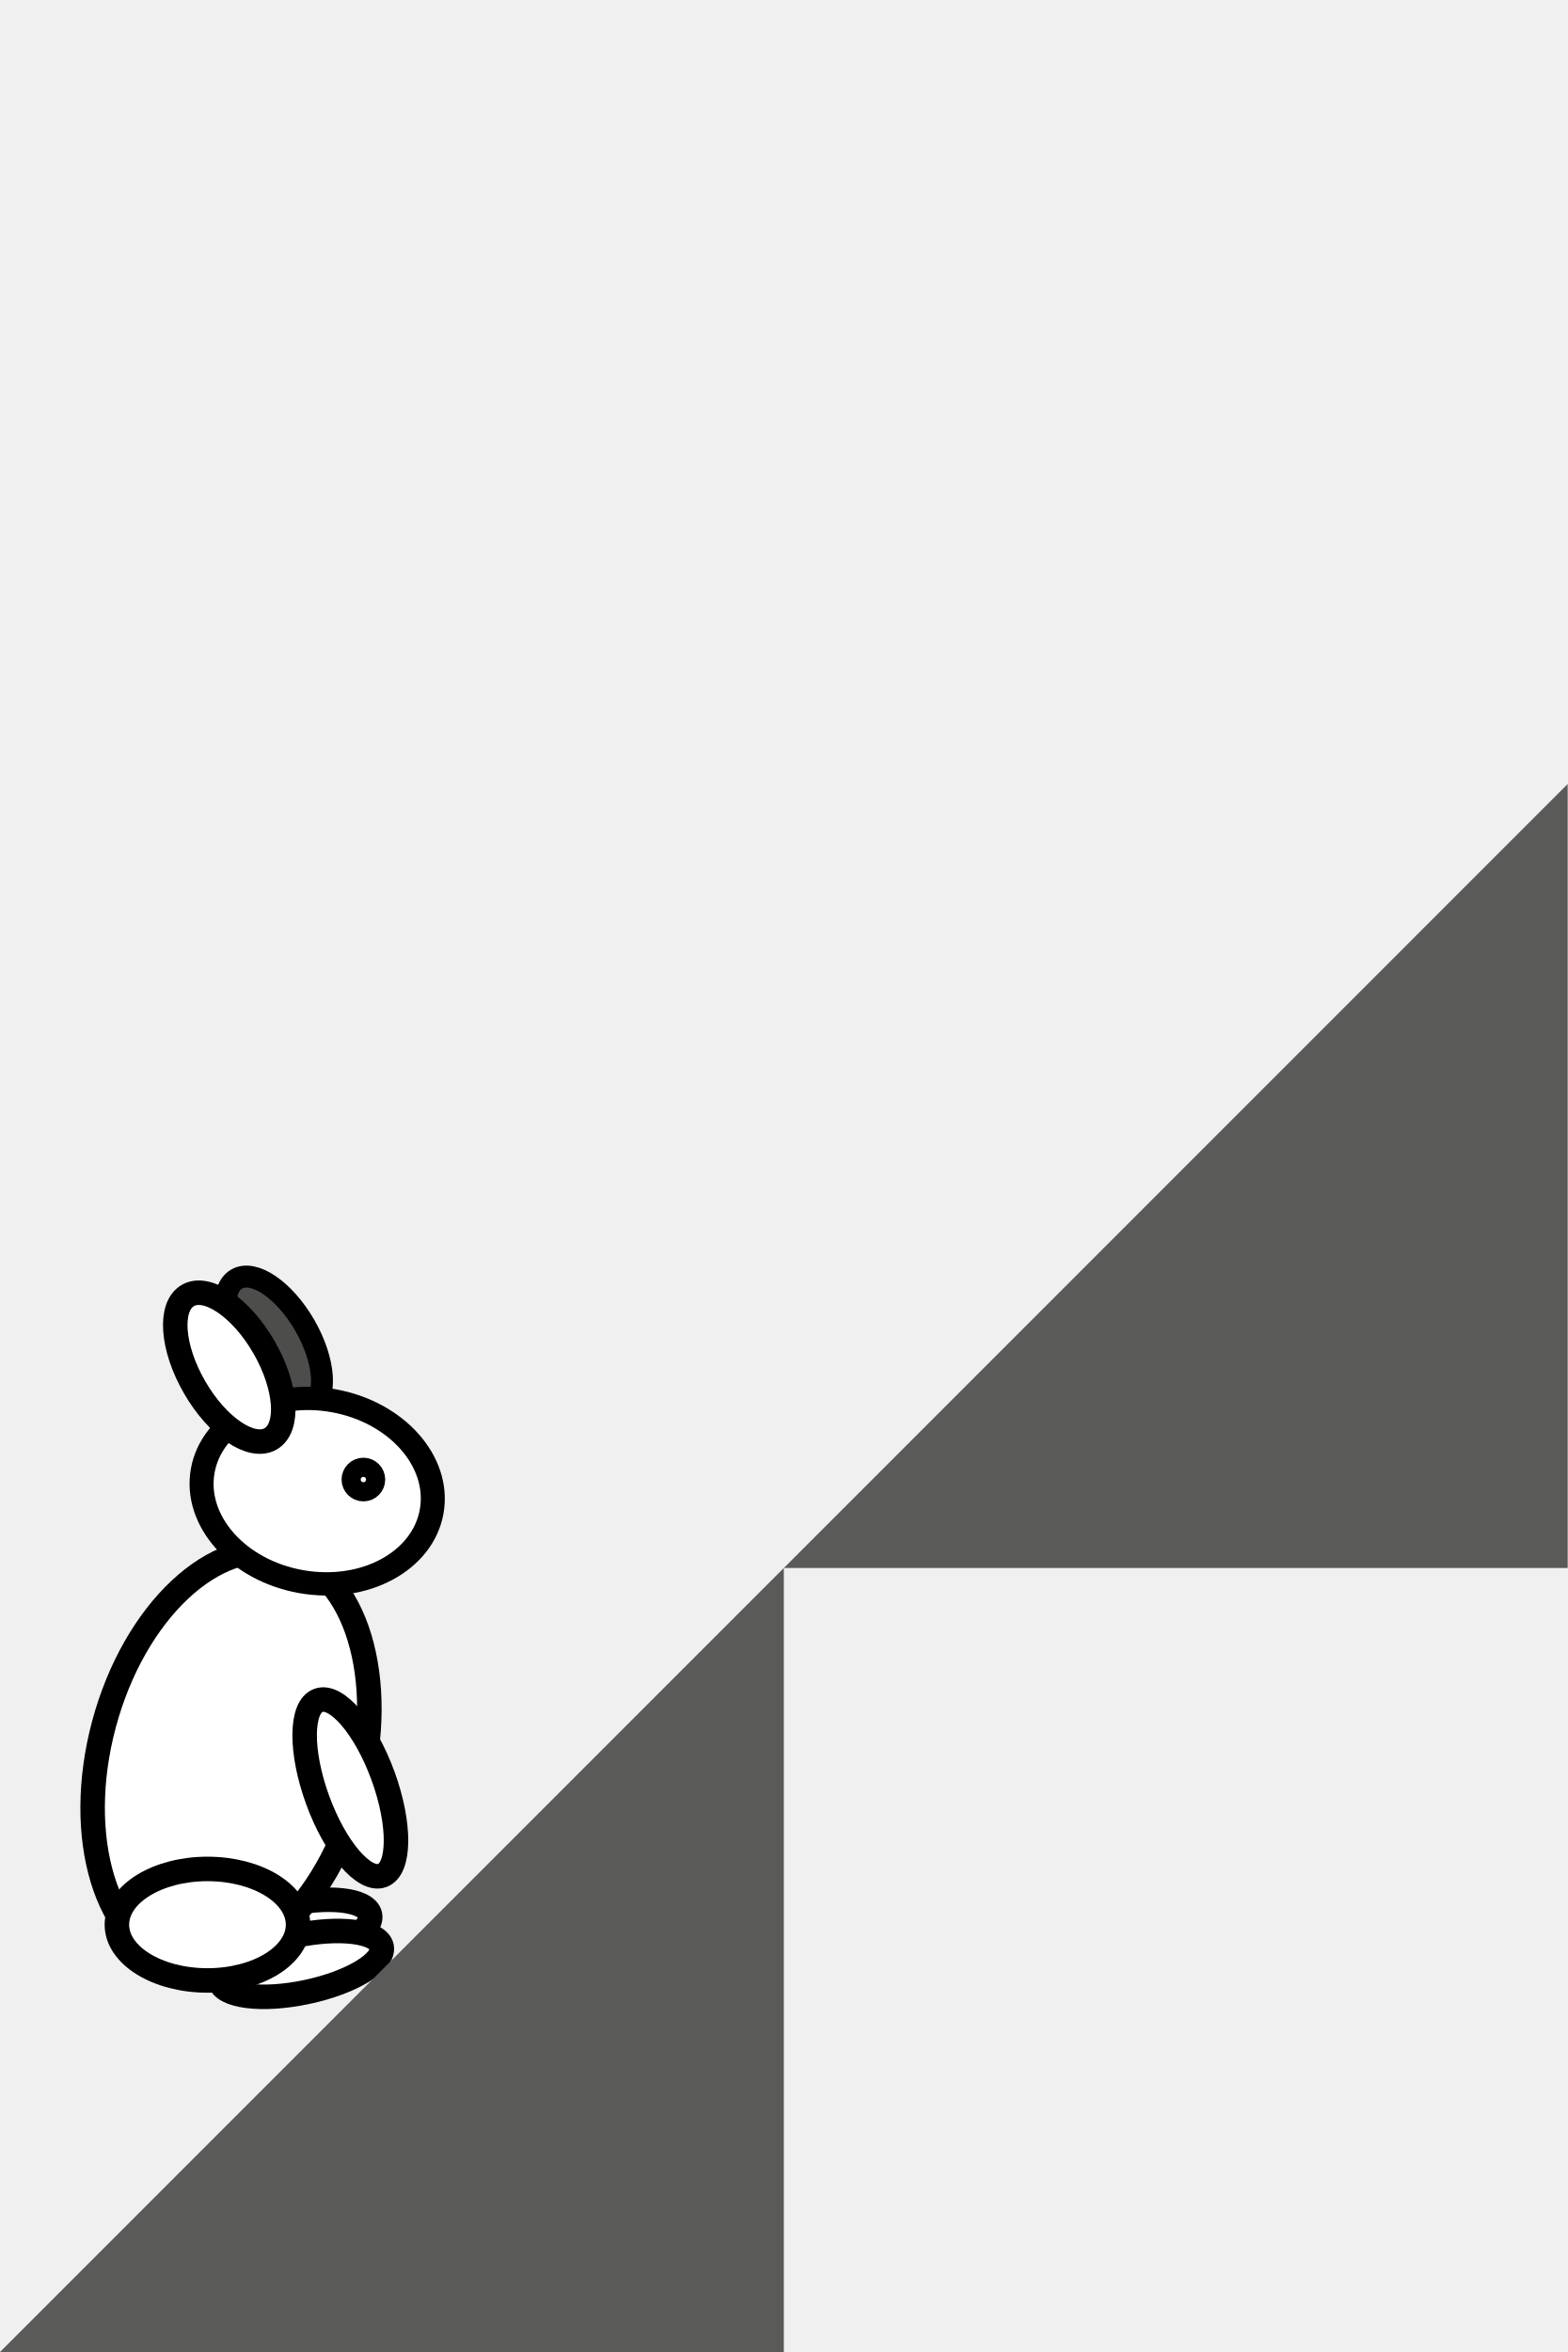
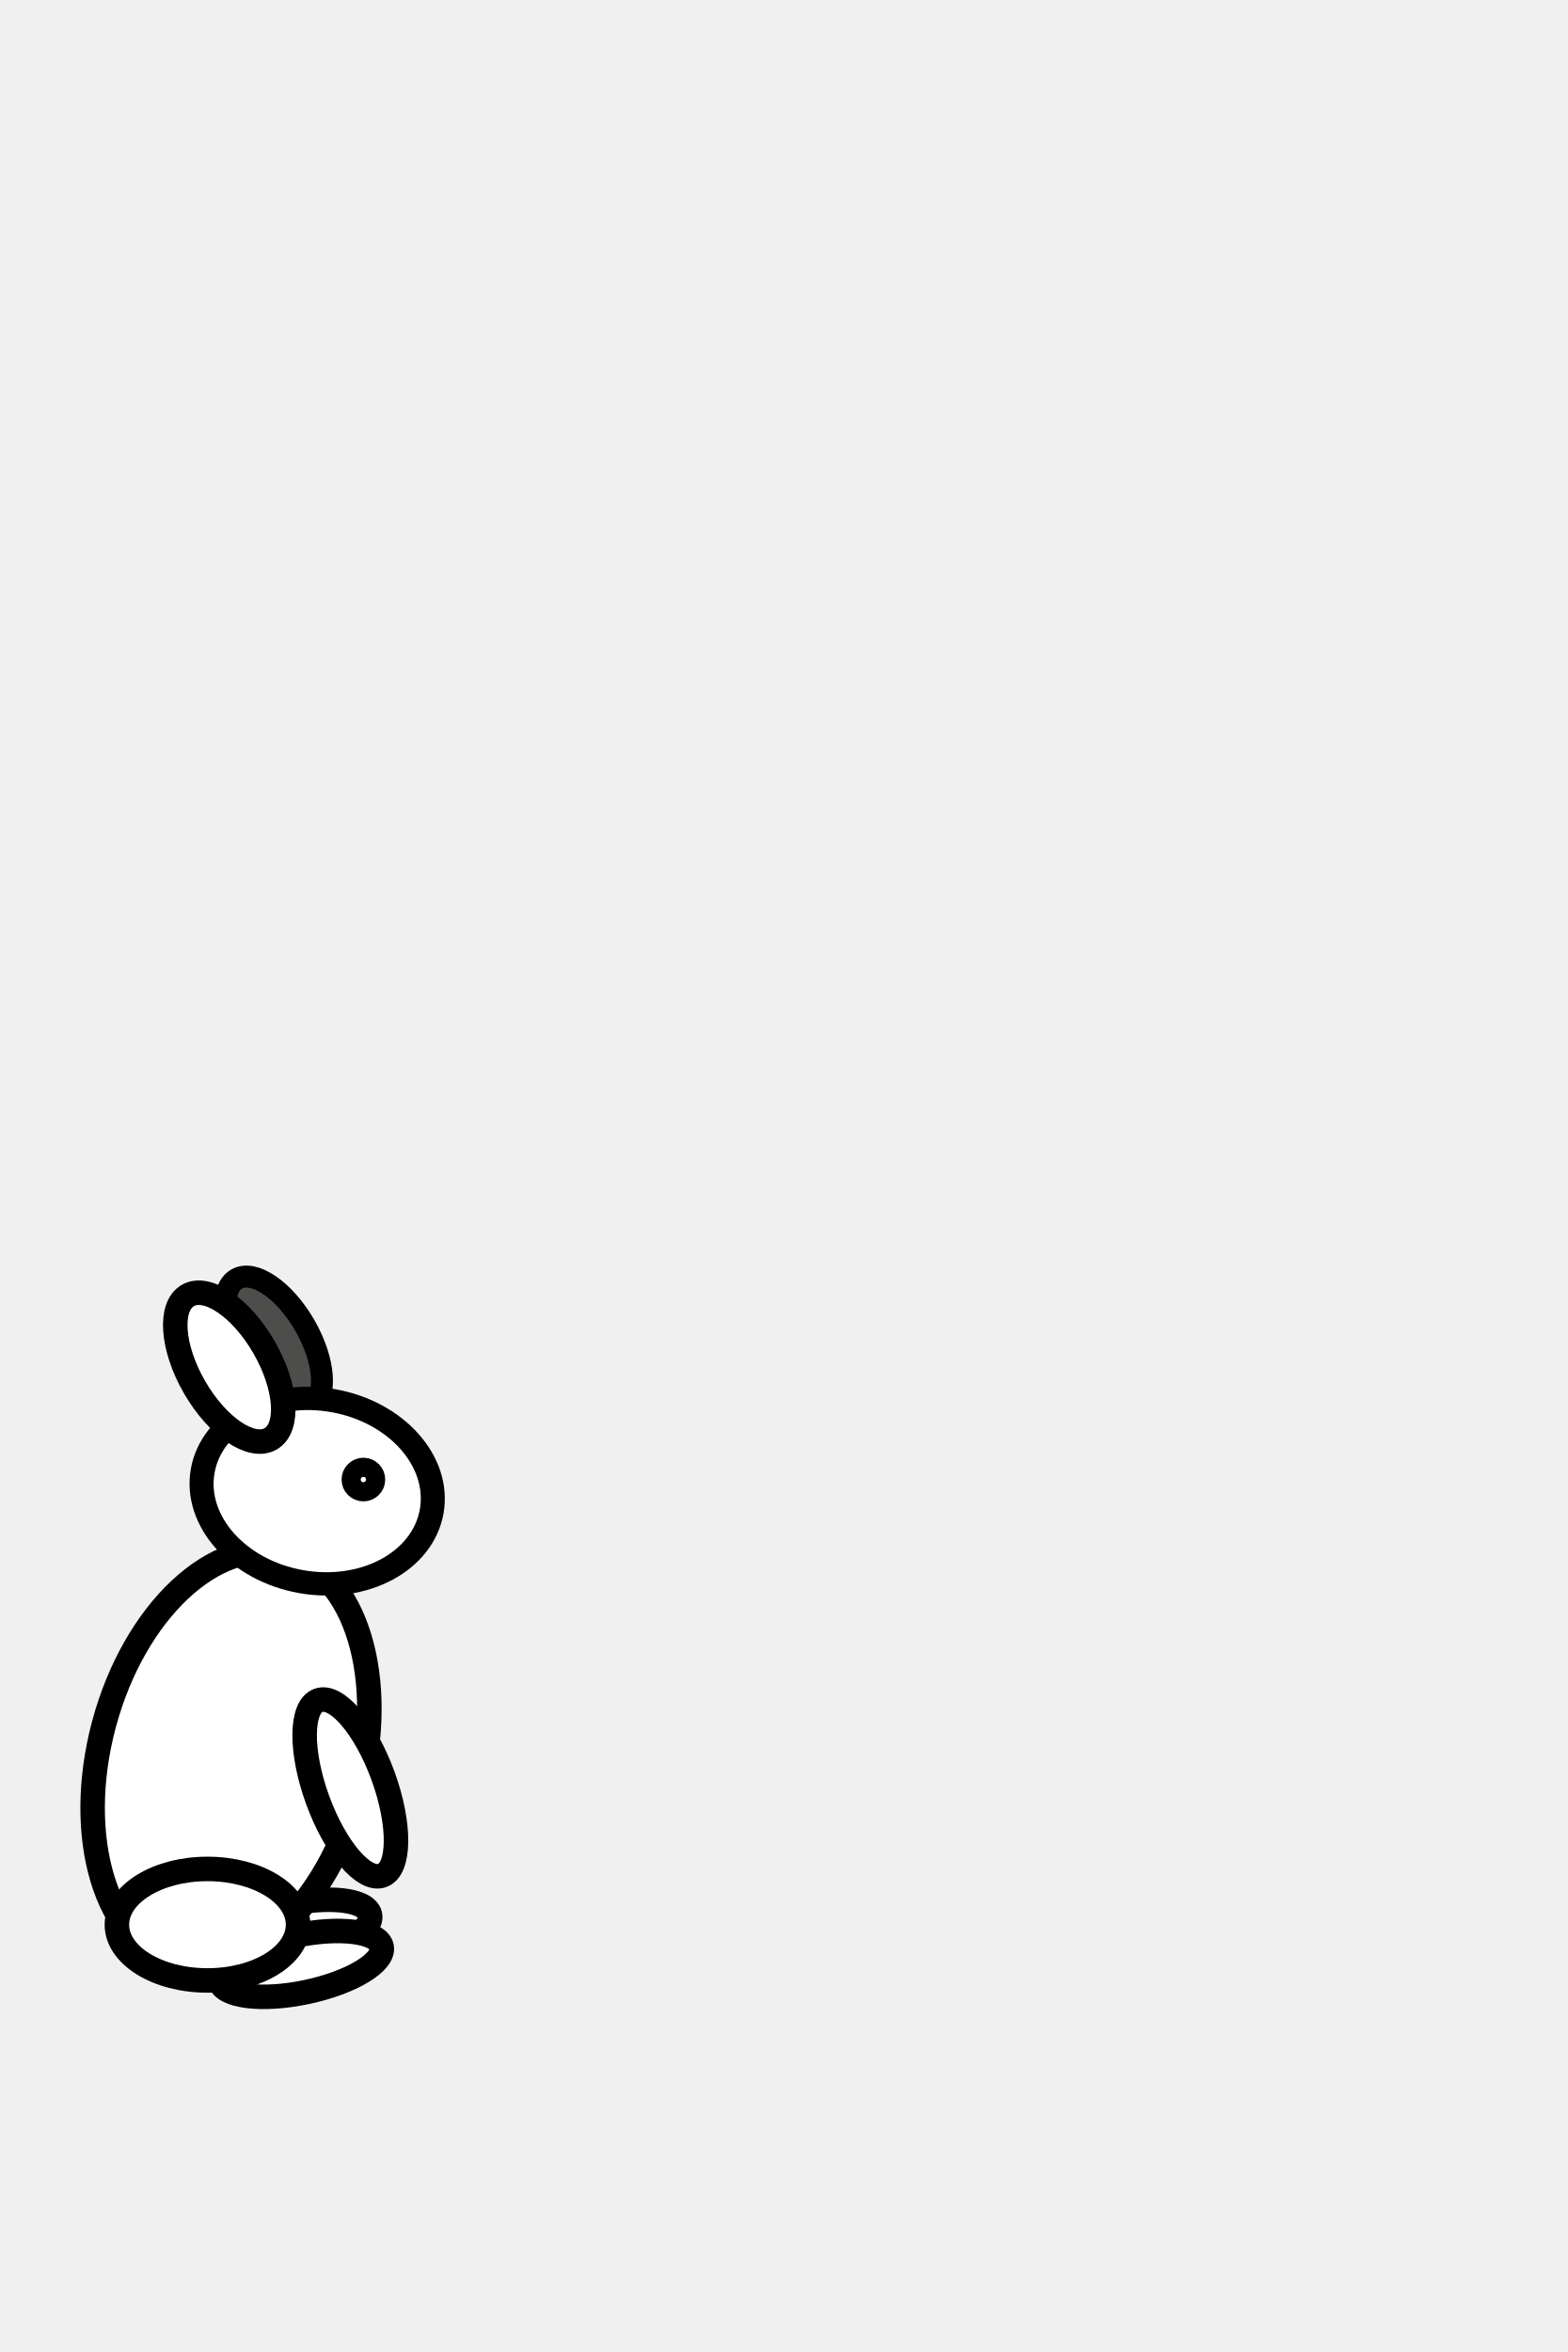
<svg xmlns="http://www.w3.org/2000/svg" width="64" height="96" id="svg2" version="1.1">
  <defs id="defs4" />
  <g id="layer1" transform="translate(0,-956.3622)">
-     <path style="fill:#5a5a58;fill-opacity:1;stroke:none" d="m 32,1020.362 32,-32 0,32 z" id="path3066" />
    <path style="fill:#4d4d4b;fill-opacity:1;stroke:#000000;stroke-opacity:1" id="path3772-7-1" d="m 13.582,7.609 c 0,0.903 -1.512,1.636 -3.378,1.636 -1.865,0 -3.378,-0.732 -3.378,-1.636 0,-0.903 1.512,-1.636 3.378,-1.636 1.865,0 3.378,0.732 3.378,1.636 z" transform="matrix(0.4474085,0.7749342,-0.7749342,0.4474085,12.50374,999.8743)" />
    <path transform="matrix(0.9742183,-0.2256073,0.2256073,0.9742183,-11.91396,1010.515)" style="fill:#ffffff;fill-opacity:1;stroke:#000000;stroke-opacity:1" id="path3766-3-4" d="m 20.907,29.476 c 0,0.648 -1.512,1.173 -3.378,1.173 -1.865,0 -3.378,-0.525 -3.378,-1.173 0,-0.648 1.512,-1.173 3.378,-1.173 1.865,0 3.378,0.525 3.378,1.173 z" />
    <path transform="matrix(0.9783262,-0.2070695,0.2070695,0.9783262,-10.97734,1011.314)" style="fill:#ffffff;fill-opacity:1;stroke:#000000;stroke-opacity:1" id="path3766-0" d="m 20.907,29.476 c 0,0.648 -1.512,1.173 -3.378,1.173 -1.865,0 -3.378,-0.525 -3.378,-1.173 0,-0.648 1.512,-1.173 3.378,-1.173 1.865,0 3.378,0.525 3.378,1.173 z" />
    <path style="fill:#ffffff;fill-opacity:1;stroke:#000000;stroke-opacity:1" id="path3768-4" d="m 18.631,21.298 c 0,4.772 -2.404,8.64 -5.369,8.64 -2.965,0 -5.369,-3.868 -5.369,-8.64 0,-4.772 2.404,-8.64 5.369,-8.64 2.965,0 5.369,3.868 5.369,8.64 z" transform="matrix(0.9659258,0.258819,-0.258819,0.9659258,2.132626,1004.125)" />
    <path style="fill:#ffffff;fill-opacity:1;stroke:#000000;stroke-opacity:1" id="path3792-7" d="m 21.191,22.151 c 0,2.101 -0.637,3.804 -1.422,3.804 -0.785,0 -1.422,-1.703 -1.422,-3.804 0,-2.101 0.637,-3.804 1.422,-3.804 0.785,0 1.422,1.703 1.422,3.804 z" transform="matrix(0.9396926,-0.3420202,0.3420202,0.9396926,-11.85102,1015.285)" />
    <path style="fill:#ffffff;fill-opacity:1;stroke:#000000;stroke-opacity:1" id="path3770-3" d="m 21.618,9.849 c 0,2.18 -2.165,3.947 -4.836,3.947 -2.671,0 -4.836,-1.767 -4.836,-3.947 0,-2.18 2.165,-3.947 4.836,-3.947 2.671,0 4.836,1.767 4.836,3.947 z" transform="matrix(0.966571,0.1704325,-0.1650151,0.9358472,-1.646611,1005.148)" />
    <path style="fill:#ffffff;fill-opacity:1;stroke:#000000;stroke-opacity:1" id="path3772-9" d="m 13.582,7.609 c 0,0.903 -1.512,1.636 -3.378,1.636 -1.865,0 -3.378,-0.732 -3.378,-1.636 0,-0.903 1.512,-1.636 3.378,-1.636 1.865,0 3.378,0.732 3.378,1.636 z" transform="matrix(0.5,0.8660254,-0.8660254,0.5,10.84684,999.5235)" />
    <path transform="translate(-5.253766,1007.045)" style="fill:#ffffff;fill-opacity:1;stroke:#000000;stroke-opacity:1" id="path3794-7" d="m 20.48,9.707 c 0,0.216 -0.175,0.391 -0.391,0.391 -0.216,0 -0.391,-0.175 -0.391,-0.391 0,-0.216 0.175,-0.391 0.391,-0.391 0.216,0 0.391,0.175 0.391,0.391 z" />
    <path style="fill:#ffffff;fill-opacity:1;stroke:#000000;stroke-opacity:1" id="path3796-7" d="m 17.493,27.947 c 0,1.257 -1.656,2.276 -3.698,2.276 -2.042,0 -3.698,-1.019 -3.698,-2.276 0,-1.257 1.656,-2.276 3.698,-2.276 2.042,0 3.698,1.019 3.698,2.276 z" transform="translate(-5.324877,1006.974)" />
-     <path style="fill:#5a5a58;fill-opacity:1;stroke:none" d="m 0,1052.362 32,-32 0,32 z" id="path3066-5" />
  </g>
</svg>
